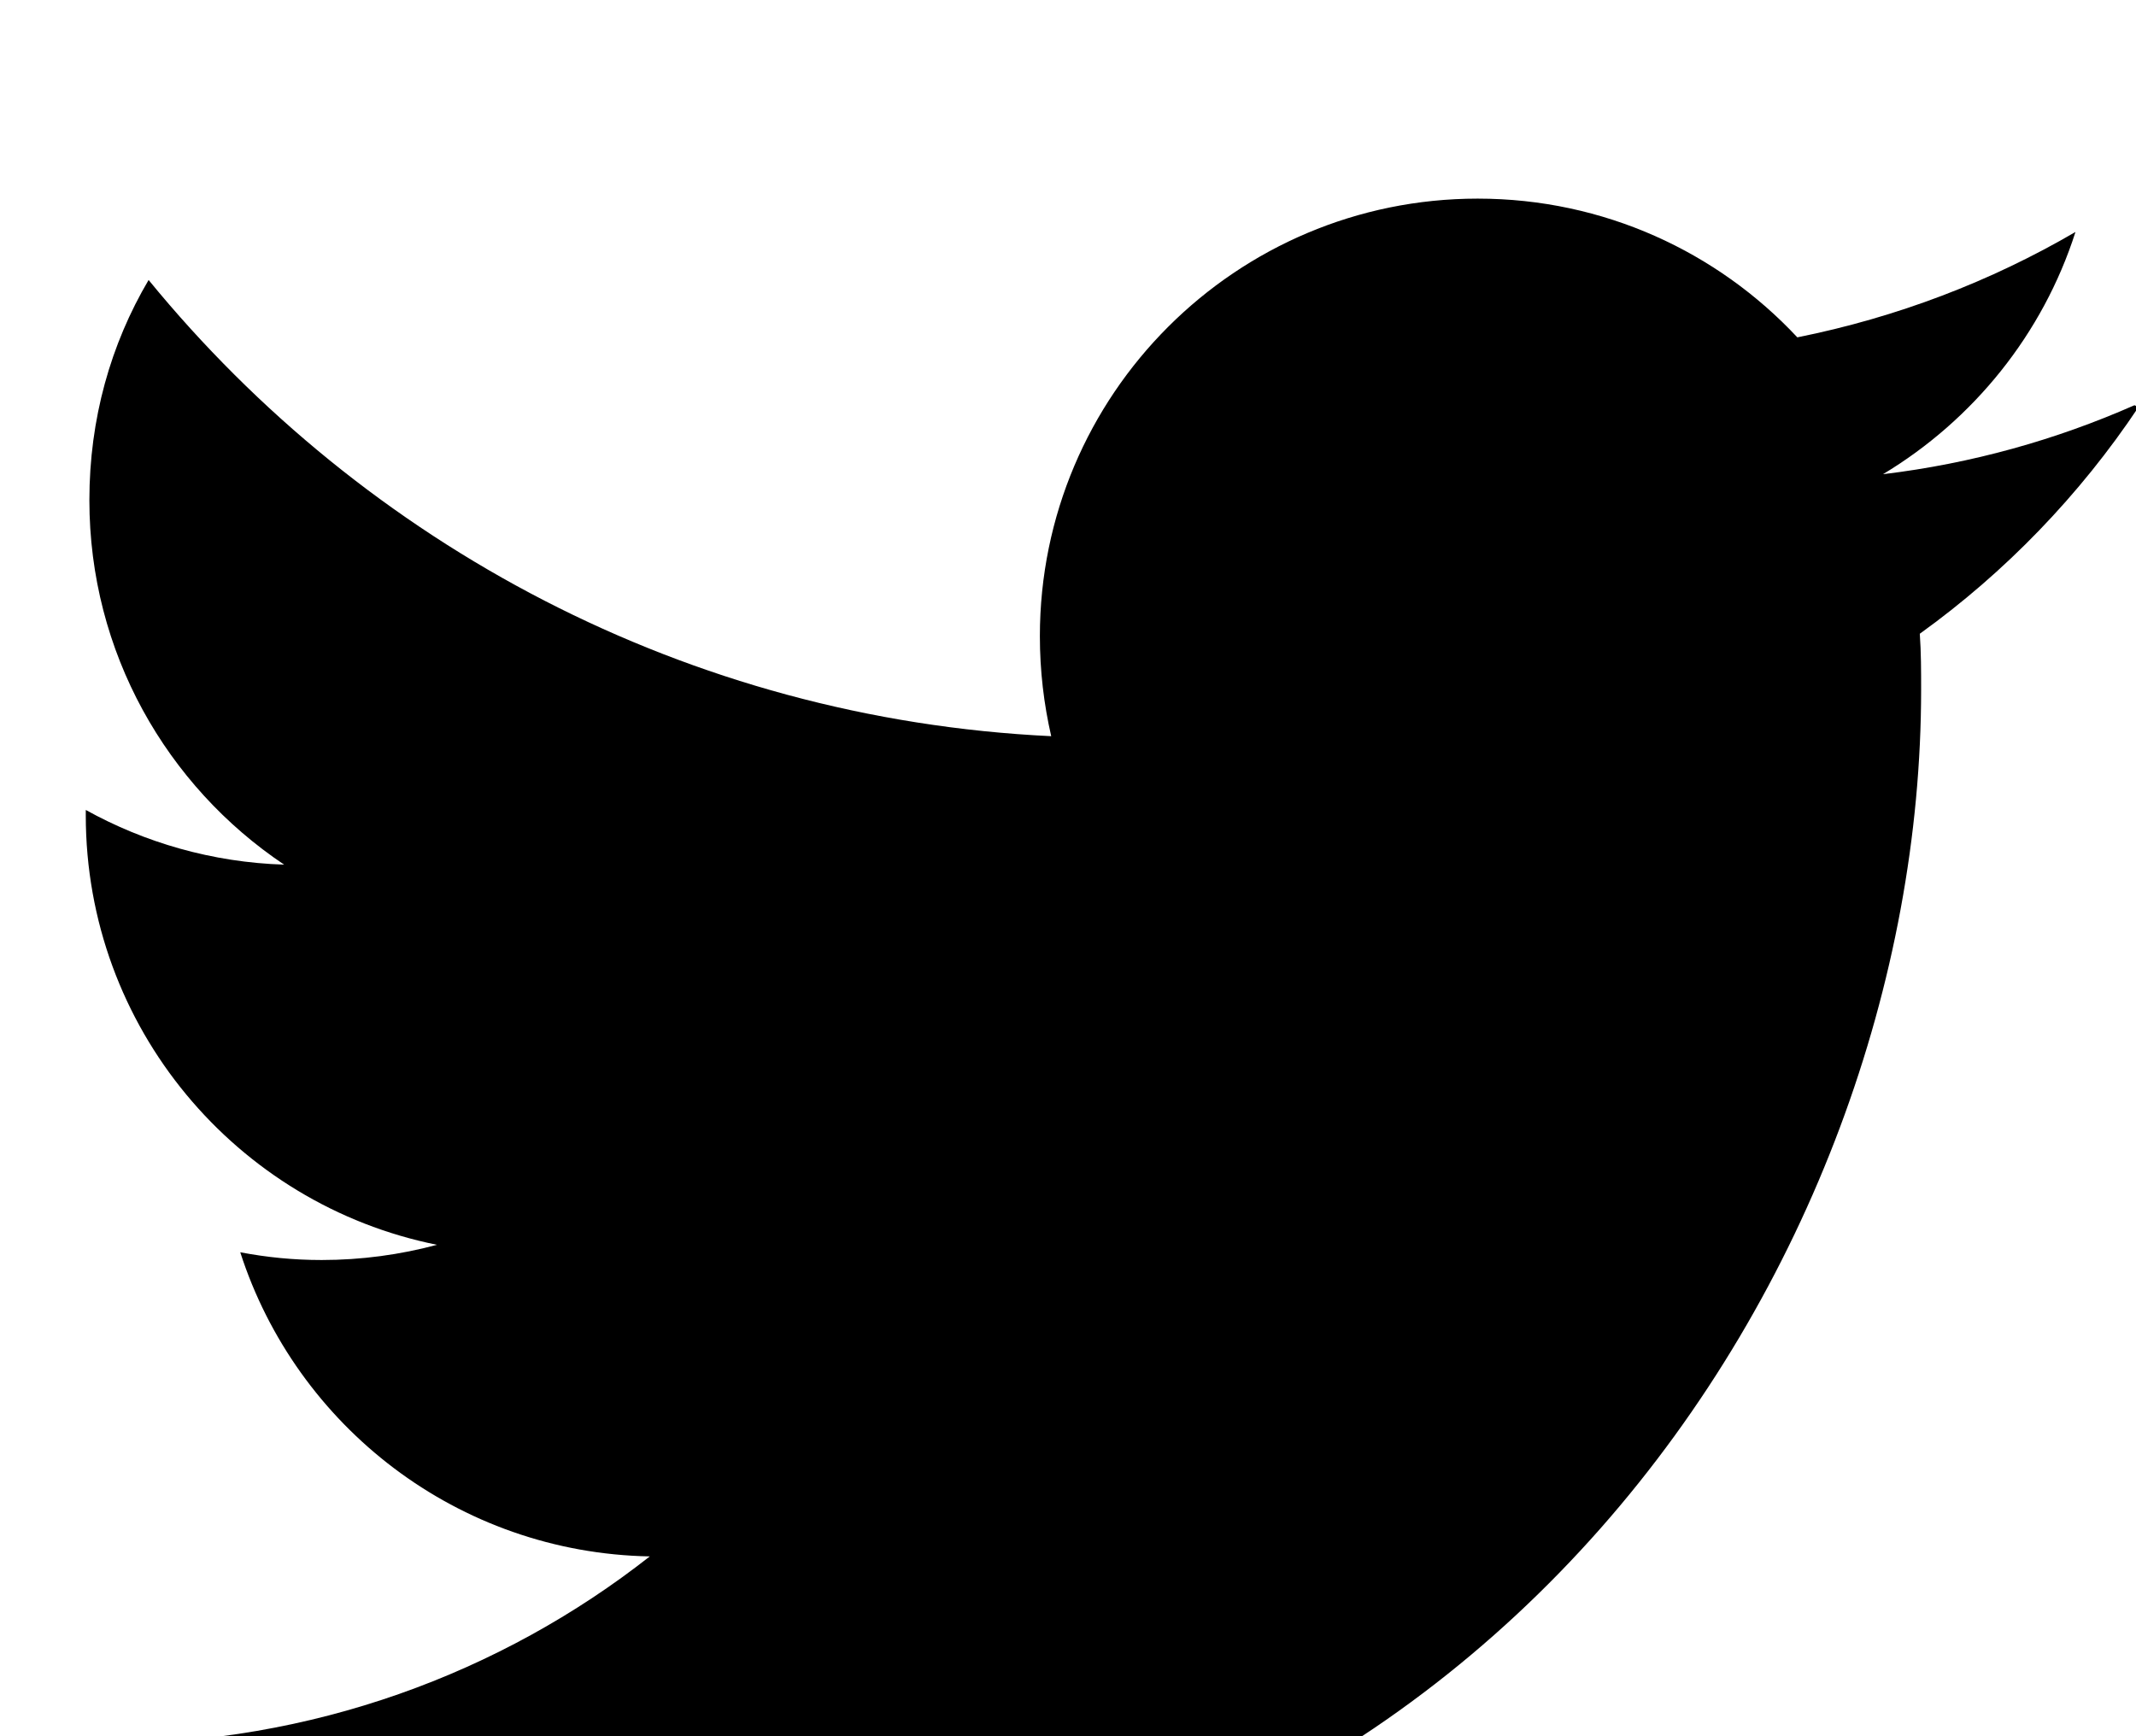
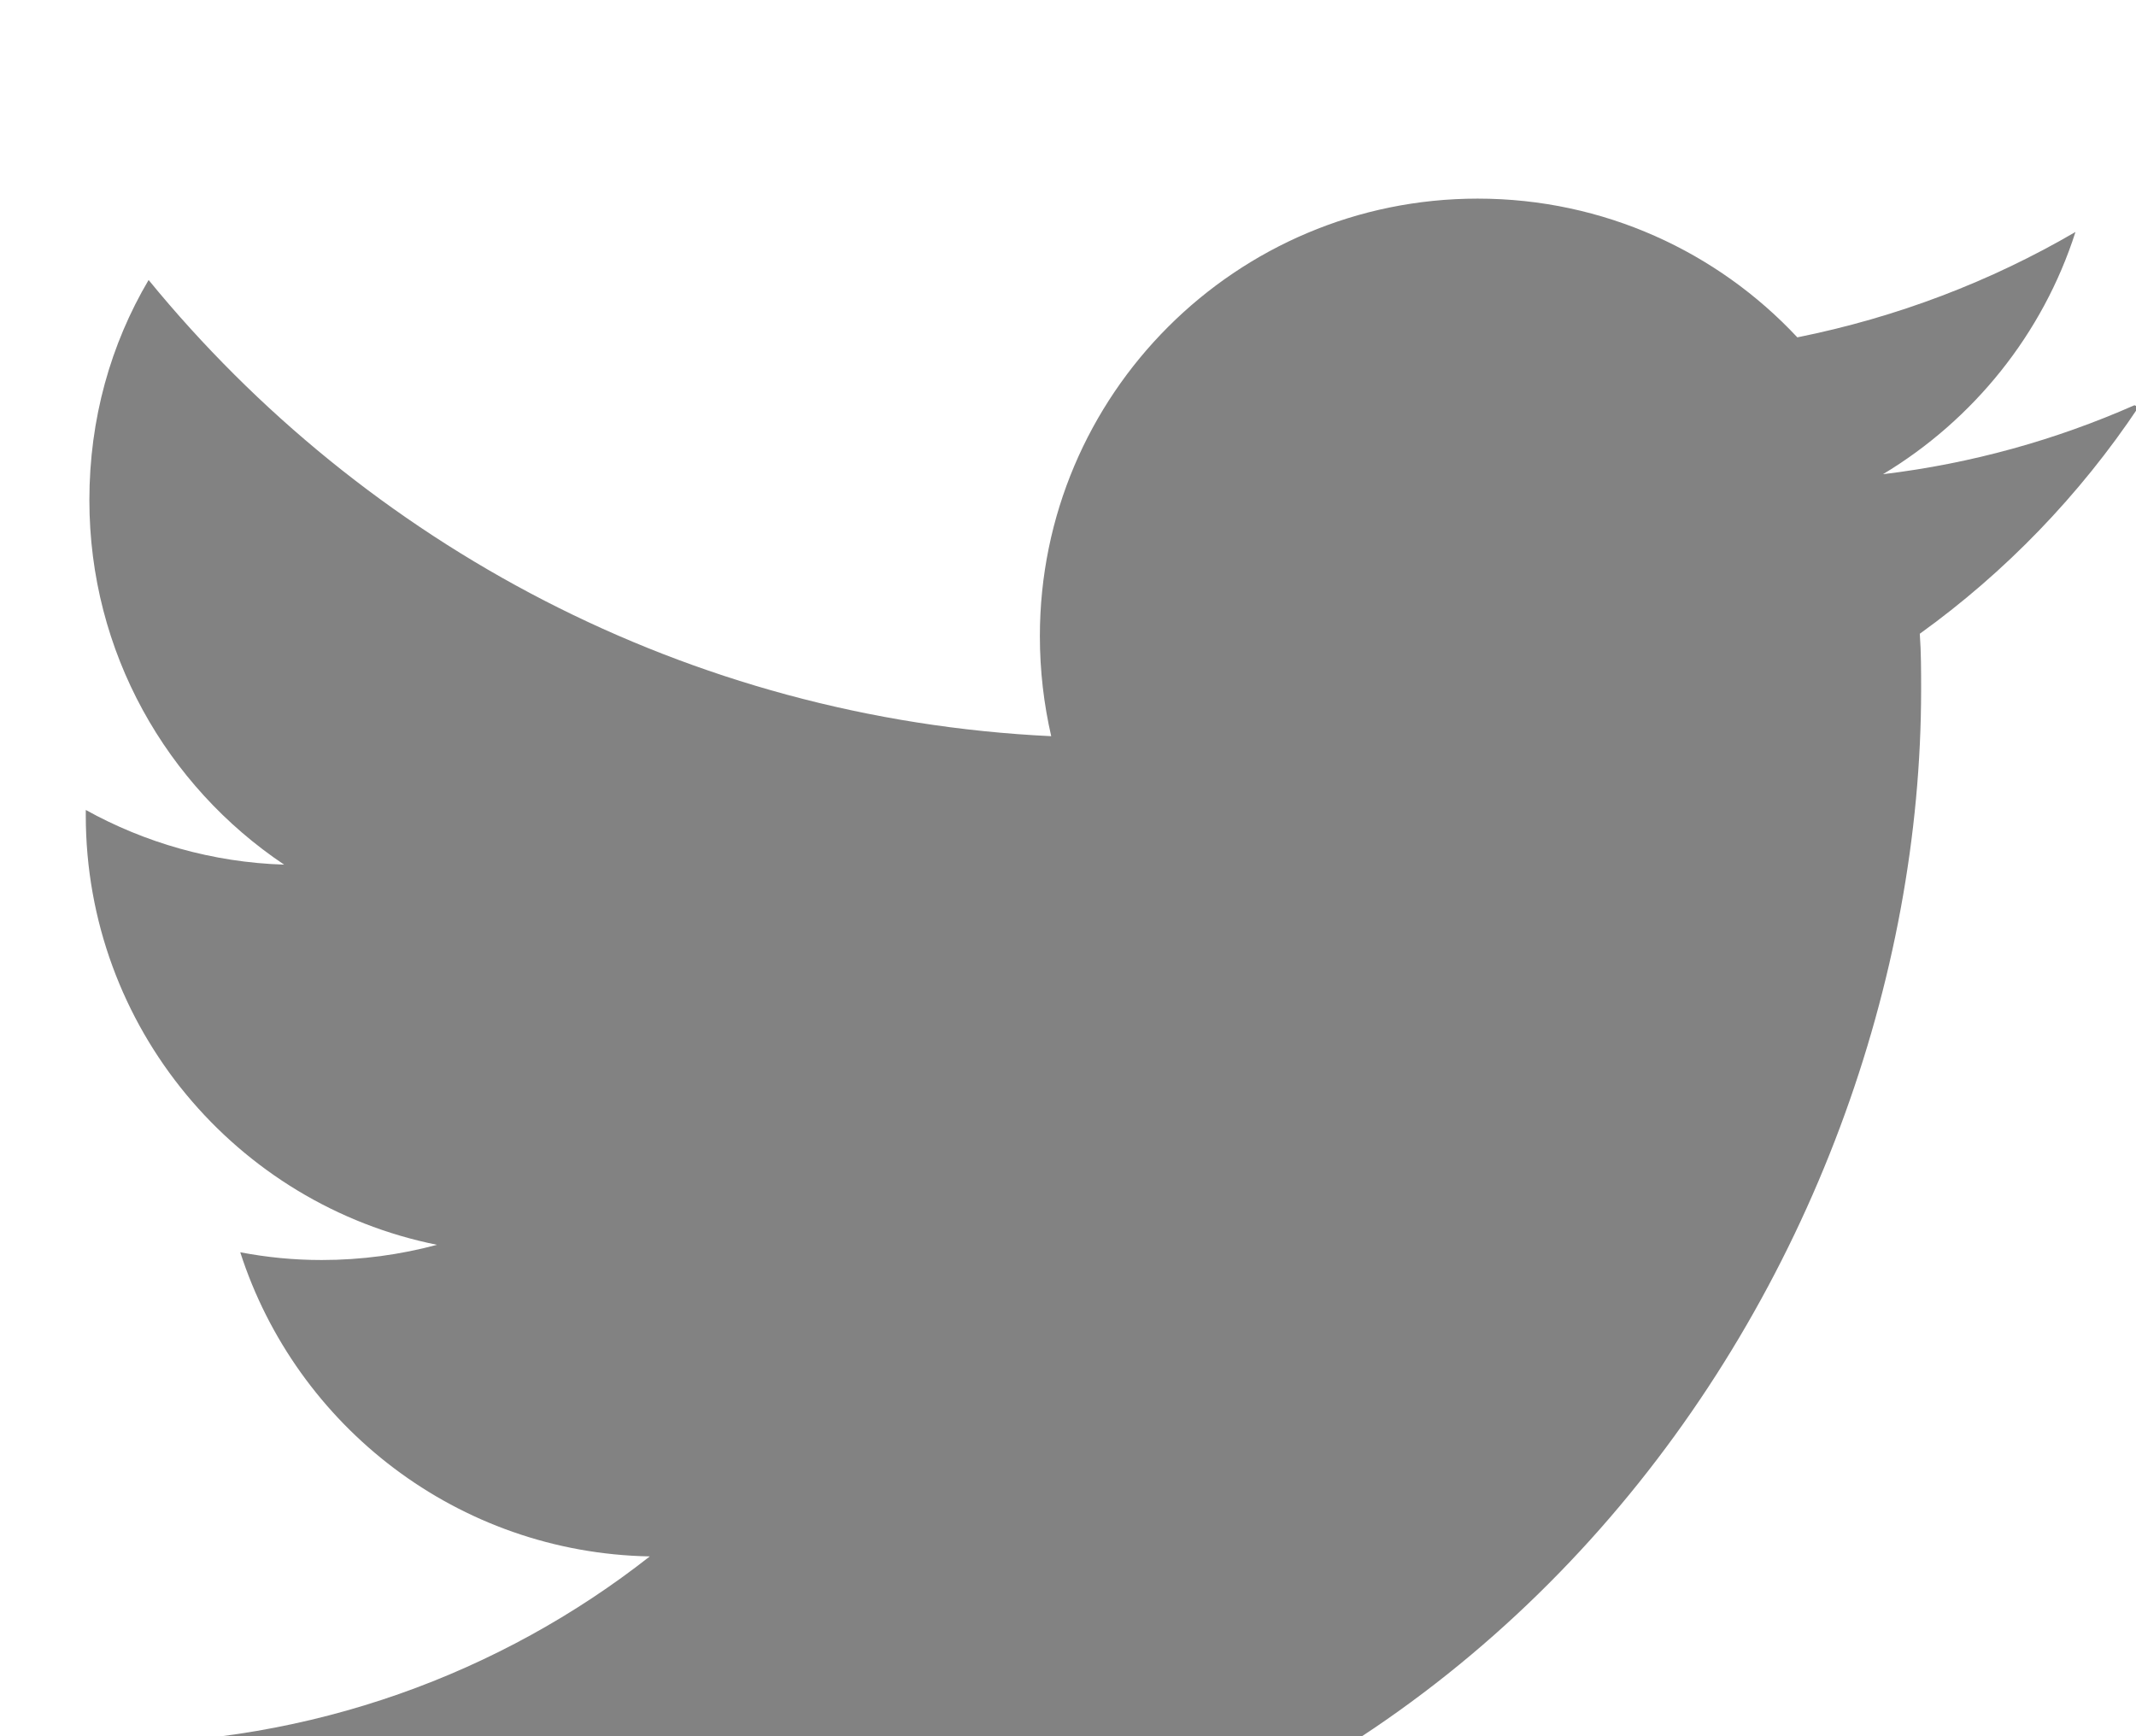
- <svg xmlns="http://www.w3.org/2000/svg">
+ <svg xmlns="http://www.w3.org/2000/svg" fill="#828282">
  <path d="M16 3.038c-.59.26-1.22.437-1.885.517.677-.407 1.198-1.05 1.443-1.816-.634.37-1.337.64-2.085.79-.598-.64-1.45-1.04-2.396-1.04-1.812 0-3.282 1.47-3.282 3.28 0 .26.03.51.085.75-2.728-.13-5.147-1.44-6.766-3.42C.83 2.58.67 3.14.67 3.75c0 1.14.58 2.143 1.46 2.732-.538-.017-1.045-.165-1.487-.41v.04c0 1.59 1.13 2.918 2.633 3.22-.276.074-.566.114-.865.114-.21 0-.41-.02-.61-.058.42 1.304 1.63 2.253 3.07 2.28-1.12.88-2.54 1.404-4.07 1.404-.26 0-.52-.015-.78-.045 1.46.93 3.18 1.474 5.04 1.474 6.04 0 9.34-5 9.34-9.33 0-.14 0-.28-.01-.42.64-.46 1.2-1.04 1.64-1.7z" />
</svg>
